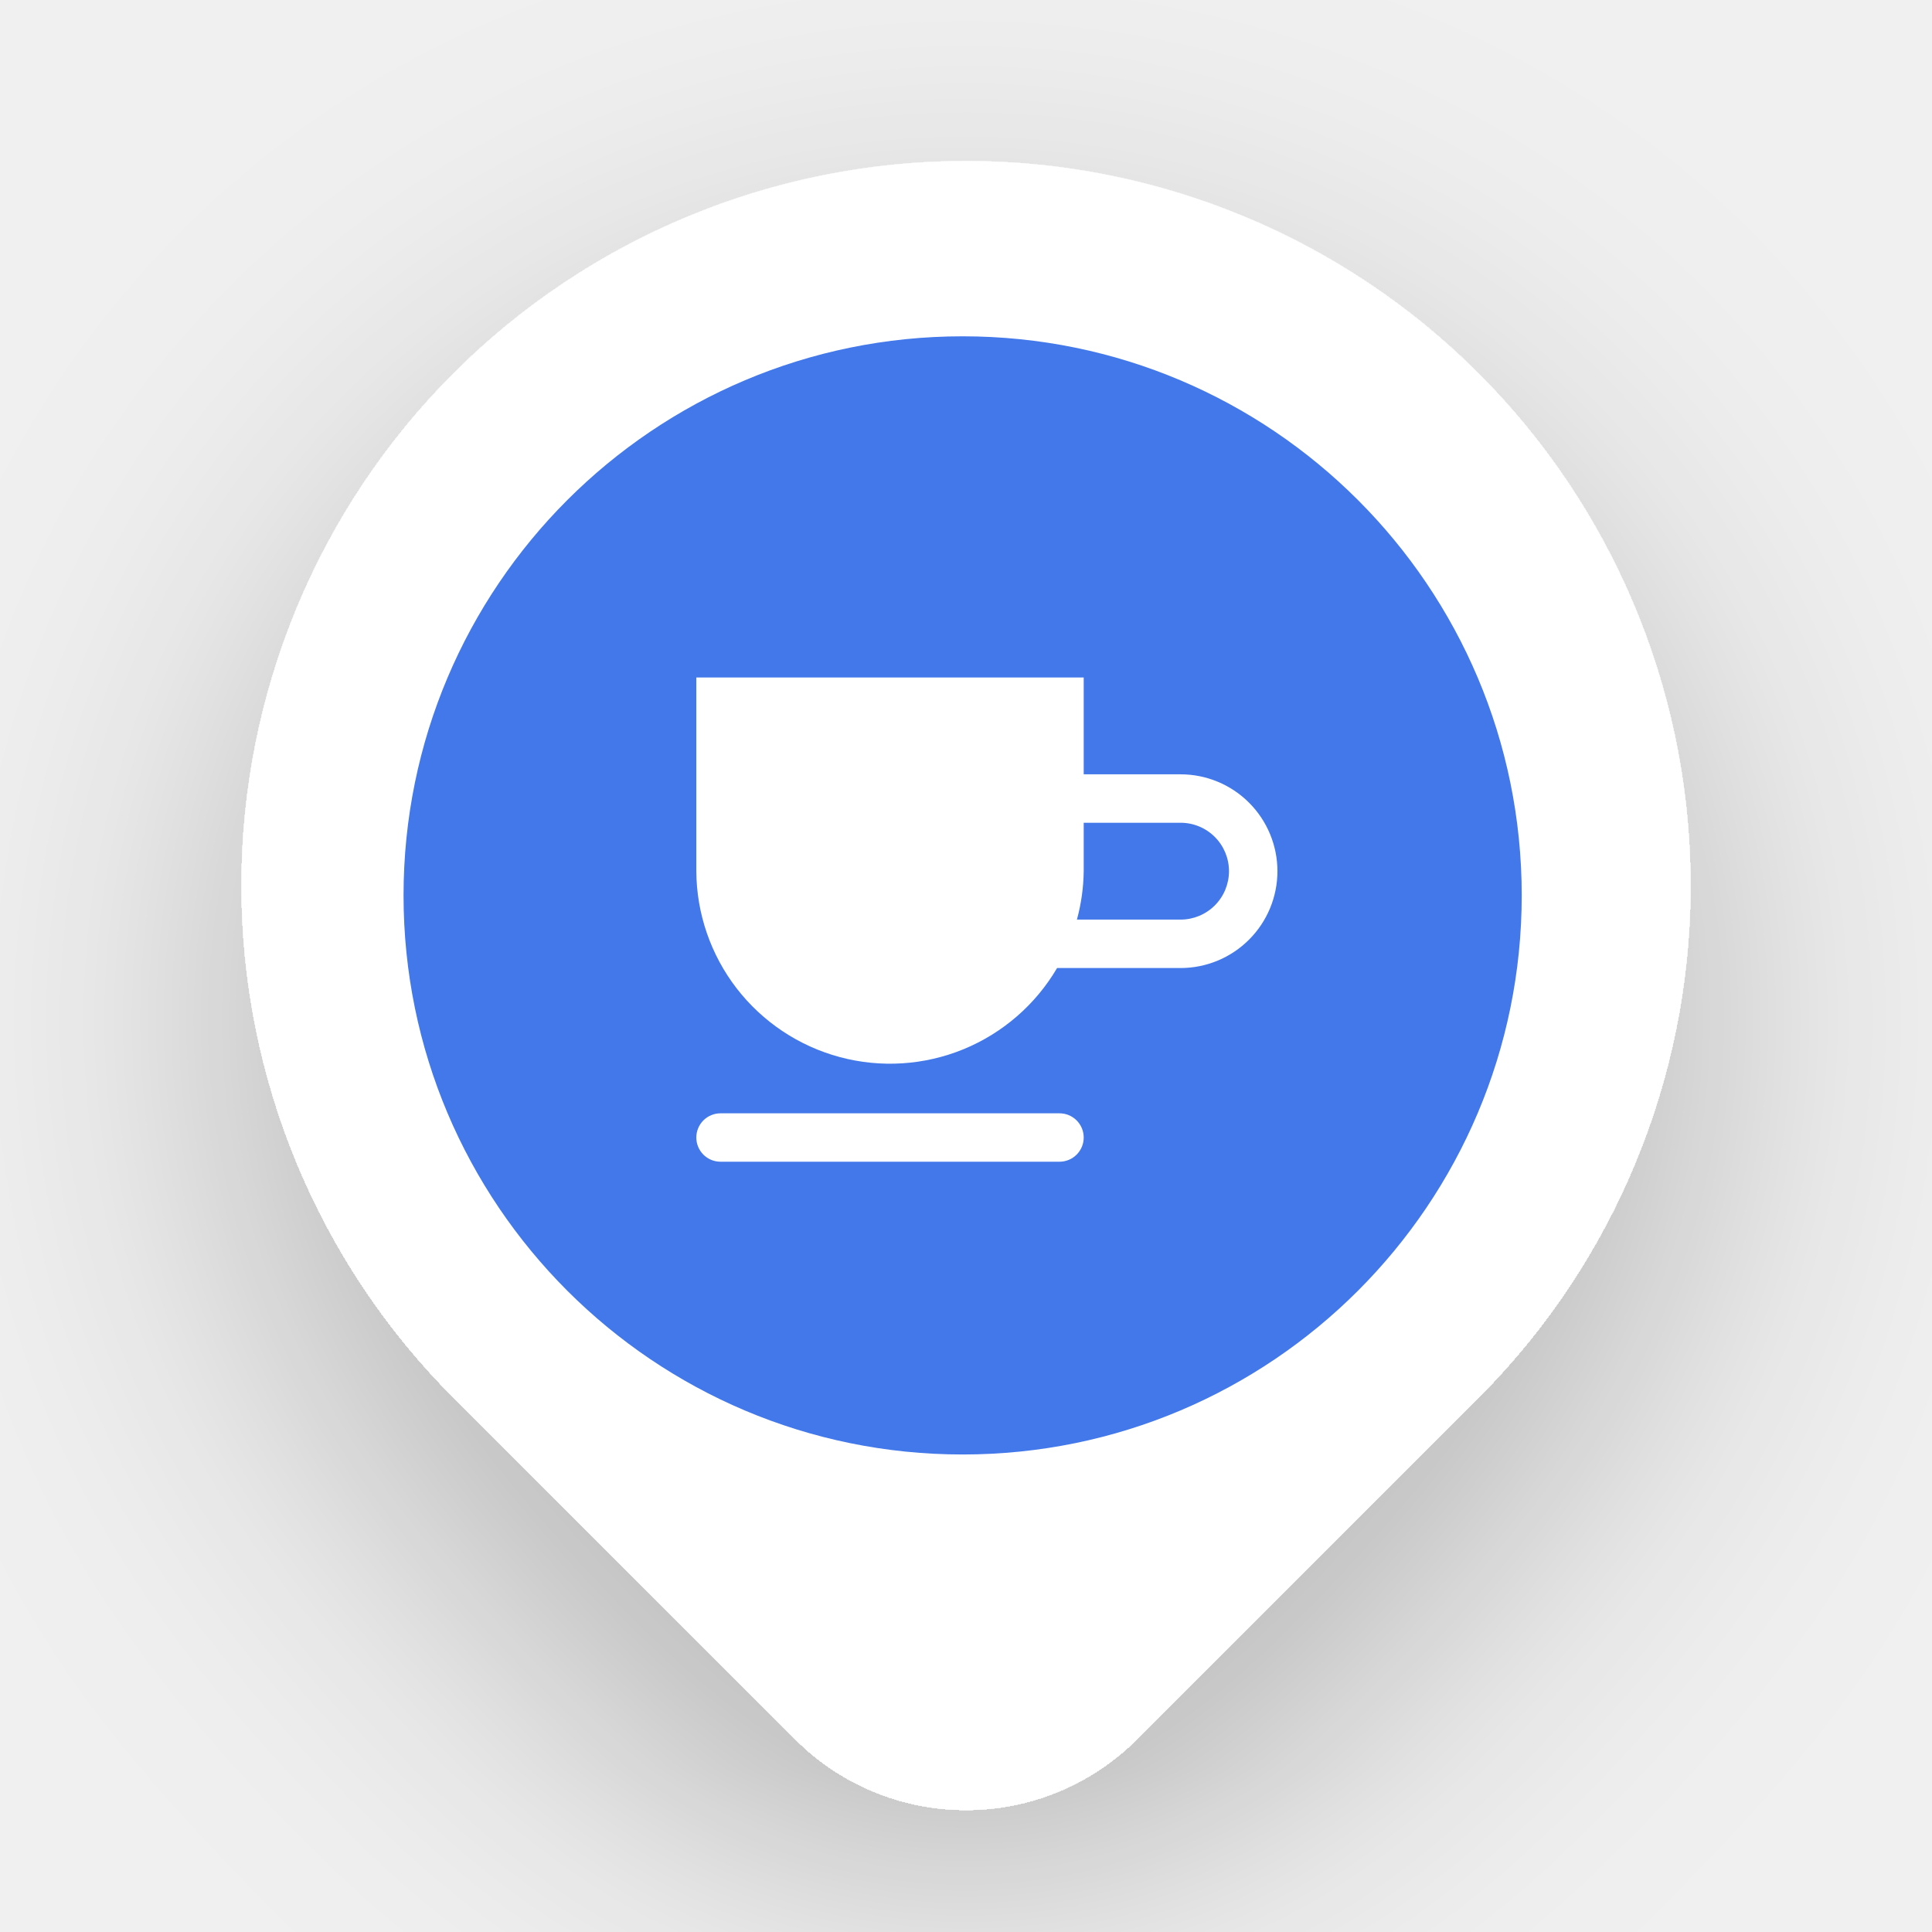
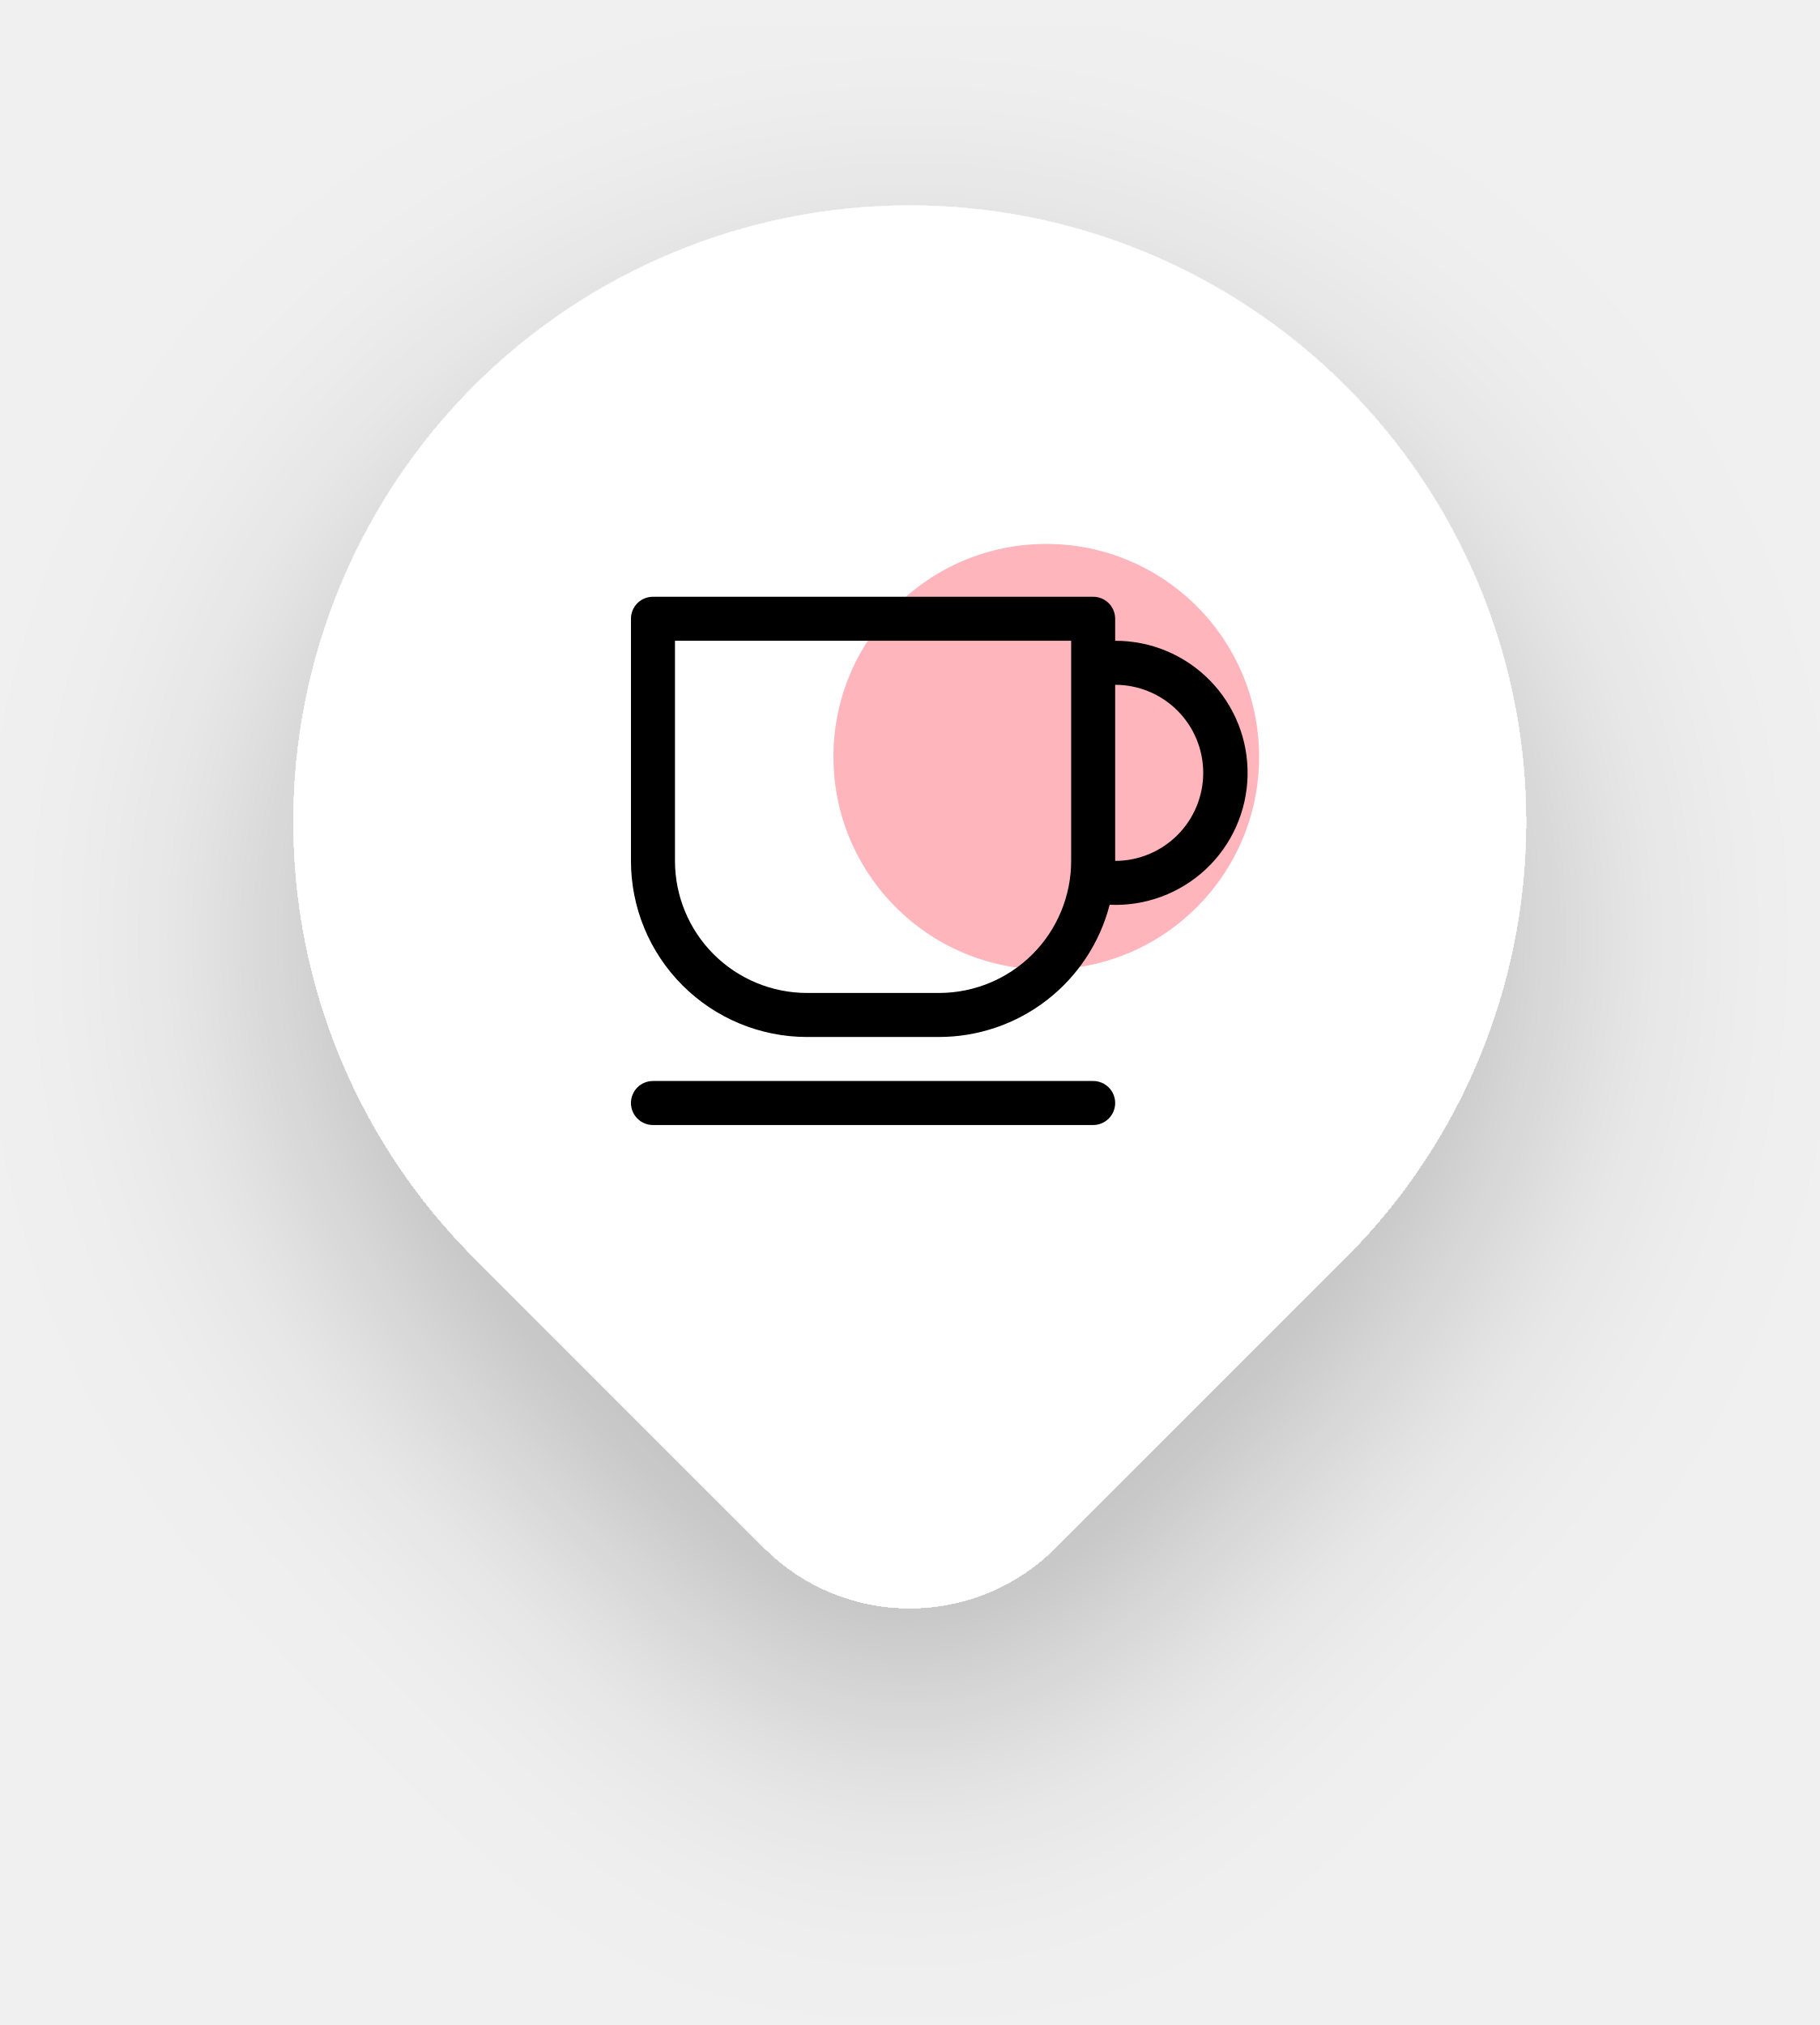
- <svg xmlns="http://www.w3.org/2000/svg" width="56" height="56" viewBox="0 0 56 56" fill="none">
-   <g clip-path="url(#clip0_389_460)">
-     <g filter="url(#filter0_d_389_460)">
-       <path d="M42.849 10.817C46.705 14.672 48.91 19.876 48.998 25.327C49.087 30.778 47.051 36.05 43.323 40.028L42.849 40.518L32.949 50.416C31.693 51.672 30.006 52.403 28.231 52.461C26.456 52.52 24.726 51.901 23.389 50.731L23.053 50.416L13.151 40.516C9.212 36.578 7 31.236 7 25.667C7 20.097 9.212 14.756 13.151 10.817C17.089 6.879 22.43 4.667 28 4.667C33.57 4.667 38.911 6.879 42.849 10.817ZM28 18.667C27.081 18.667 26.171 18.848 25.321 19.2C24.472 19.551 23.7 20.067 23.05 20.717C22.4 21.367 21.885 22.139 21.533 22.988C21.181 23.837 21 24.747 21 25.667C21 26.586 21.181 27.496 21.533 28.345C21.885 29.195 22.4 29.966 23.05 30.616C23.7 31.266 24.472 31.782 25.321 32.134C26.171 32.486 27.081 32.667 28 32.667C29.857 32.667 31.637 31.929 32.95 30.616C34.263 29.304 35 27.523 35 25.667C35 23.81 34.263 22.03 32.95 20.717C31.637 19.404 29.857 18.667 28 18.667Z" fill="white" />
-     </g>
-     <rect x="11.697" y="9.748" width="32.411" height="32.411" rx="16.206" fill="#4278EA" />
-     <path d="M34.219 22.444H31.412V19.637H20.183V25.251C20.19 26.481 20.601 27.674 21.352 28.648C22.104 29.621 23.154 30.321 24.341 30.64C25.529 30.959 26.789 30.879 27.927 30.413C29.064 29.946 30.018 29.119 30.64 28.059H34.219C34.964 28.059 35.678 27.763 36.204 27.236C36.731 26.71 37.027 25.996 37.027 25.251C37.027 24.507 36.731 23.793 36.204 23.266C35.678 22.74 34.964 22.444 34.219 22.444ZM34.219 26.655H31.215C31.34 26.197 31.406 25.726 31.412 25.251V23.848H34.219C34.592 23.848 34.949 23.996 35.212 24.259C35.475 24.522 35.623 24.879 35.623 25.251C35.623 25.624 35.475 25.981 35.212 26.244C34.949 26.507 34.592 26.655 34.219 26.655ZM31.412 32.972C31.412 33.158 31.338 33.336 31.206 33.468C31.075 33.599 30.896 33.673 30.71 33.673H20.884C20.698 33.673 20.52 33.599 20.388 33.468C20.257 33.336 20.183 33.158 20.183 32.972C20.183 32.785 20.257 32.607 20.388 32.475C20.52 32.344 20.698 32.27 20.884 32.27H30.71C30.896 32.27 31.075 32.344 31.206 32.475C31.338 32.607 31.412 32.785 31.412 32.972Z" fill="white" />
+ <svg xmlns="http://www.w3.org/2000/svg" width="62" height="69" viewBox="0 0 62 69" fill="none">
+   <g filter="url(#filter0_d_519_8672)">
+     <path d="M45.849 13.151C49.704 17.006 51.909 22.209 51.998 27.66C52.086 33.112 50.051 38.384 46.323 42.362L45.849 42.852L35.949 52.75C34.692 54.005 33.006 54.736 31.231 54.795C29.456 54.853 27.725 54.235 26.389 53.065L26.053 52.75L16.15 42.849C12.212 38.911 9.999 33.57 9.999 28C9.999 22.43 12.212 17.089 16.15 13.151C20.088 9.213 25.43 7 31 7C36.569 7 41.911 9.213 45.849 13.151ZM31 21C30.08 21 29.17 21.181 28.321 21.533C27.471 21.885 26.7 22.4 26.05 23.05C25.4 23.7 24.884 24.472 24.532 25.321C24.181 26.171 24 27.081 24 28C24 28.919 24.181 29.83 24.532 30.679C24.884 31.528 25.4 32.3 26.05 32.95C26.7 33.6 27.471 34.115 28.321 34.467C29.17 34.819 30.08 35 31 35C32.856 35 34.637 34.263 35.949 32.95C37.262 31.637 38 29.857 38 28C38 26.144 37.262 24.363 35.949 23.05C34.637 21.738 32.856 21 31 21Z" fill="white" />
  </g>
+   <rect x="14.697" y="12.081" width="32.411" height="32.411" rx="16.206" fill="white" />
+   <path d="M37.219 24.778H34.412V21.97H23.182V27.585C23.19 28.815 23.601 30.008 24.352 30.981C25.103 31.955 26.153 32.655 27.341 32.974C28.529 33.293 29.788 33.213 30.926 32.746C32.064 32.28 33.017 31.453 33.64 30.392H37.219C37.964 30.392 38.678 30.096 39.204 29.57C39.73 29.044 40.026 28.329 40.026 27.585C40.026 26.84 39.73 26.126 39.204 25.6C38.678 25.073 37.964 24.778 37.219 24.778ZM37.219 28.989H34.215C34.34 28.531 34.406 28.059 34.412 27.585V26.181H37.219C37.591 26.181 37.948 26.329 38.212 26.592C38.475 26.856 38.623 27.213 38.623 27.585C38.623 27.957 38.475 28.314 38.212 28.577C37.948 28.841 37.591 28.989 37.219 28.989ZM34.412 35.305C34.412 35.491 34.338 35.67 34.206 35.801C34.074 35.933 33.896 36.007 33.71 36.007H23.884C23.698 36.007 23.519 35.933 23.388 35.801C23.256 35.67 23.182 35.491 23.182 35.305C23.182 35.119 23.256 34.94 23.388 34.809C23.519 34.677 23.698 34.603 23.884 34.603H33.71C33.896 34.603 34.074 34.677 34.206 34.809C34.338 34.94 34.412 35.119 34.412 35.305Z" fill="white" />
+   <circle cx="35.652" cy="25.786" r="7.252" fill="#FFB5BB" />
+   <path d="M38 21.834C38.599 21.832 39.194 21.95 39.747 22.181C40.301 22.413 40.803 22.752 41.223 23.18C41.644 23.608 41.974 24.116 42.196 24.674C42.417 25.231 42.524 25.827 42.512 26.427C42.499 27.027 42.367 27.618 42.123 28.166C41.878 28.714 41.527 29.208 41.089 29.618C40.651 30.028 40.136 30.346 39.573 30.554C39.01 30.762 38.411 30.856 37.812 30.829C37.48 32.118 36.728 33.26 35.676 34.075C34.624 34.891 33.331 35.333 32 35.334H27.5C25.908 35.334 24.382 34.701 23.257 33.576C22.132 32.451 21.5 30.925 21.5 29.334V21.084C21.5 20.885 21.579 20.694 21.719 20.553C21.86 20.413 22.051 20.334 22.25 20.334H37.25C37.449 20.334 37.639 20.413 37.78 20.553C37.921 20.694 38 20.885 38 21.084V21.834ZM38 23.334V29.334C38.795 29.334 39.558 29.017 40.121 28.455C40.684 27.892 41 27.129 41 26.334C41 25.538 40.684 24.775 40.121 24.212C39.558 23.65 38.795 23.334 38 23.334ZM22.25 36.834H37.25C37.449 36.834 37.639 36.913 37.78 37.053C37.921 37.194 38 37.385 38 37.584C38 37.782 37.921 37.973 37.78 38.114C37.639 38.255 37.449 38.334 37.25 38.334H22.25C22.051 38.334 21.86 38.255 21.719 38.114C21.579 37.973 21.5 37.782 21.5 37.584C21.5 37.385 21.579 37.194 21.719 37.053C21.86 36.913 22.051 36.834 22.25 36.834ZM23 21.834V29.334C23 30.527 23.474 31.672 24.318 32.516C25.162 33.359 26.306 33.834 27.5 33.834H32C33.193 33.834 34.338 33.359 35.182 32.516C36.026 31.672 36.5 30.527 36.5 29.334V21.834H23Z" fill="black" />
  <defs>
-     <filter id="filter0_d_389_460" x="-3" y="-1.434" width="62.001" height="67.798" filterUnits="userSpaceOnUse" color-interpolation-filters="sRGB">
+     <filter id="filter0_d_519_8672" x="-0.001" y="0.899" width="62.001" height="67.798" filterUnits="userSpaceOnUse" color-interpolation-filters="sRGB">
      <feFlood flood-opacity="0" result="BackgroundImageFix" />
      <feColorMatrix in="SourceAlpha" type="matrix" values="0 0 0 0 0 0 0 0 0 0 0 0 0 0 0 0 0 0 127 0" result="hardAlpha" />
      <feOffset dy="3.899" />
      <feGaussianBlur stdDeviation="5" />
      <feComposite in2="hardAlpha" operator="out" />
      <feColorMatrix type="matrix" values="0 0 0 0 0 0 0 0 0 0 0 0 0 0 0 0 0 0 0.25 0" />
-       <feBlend mode="normal" in2="BackgroundImageFix" result="effect1_dropShadow_389_460" />
-       <feBlend mode="normal" in="SourceGraphic" in2="effect1_dropShadow_389_460" result="shape" />
+       <feBlend mode="normal" in2="BackgroundImageFix" result="effect1_dropShadow_519_8672" />
+       <feBlend mode="normal" in="SourceGraphic" in2="effect1_dropShadow_519_8672" result="shape" />
    </filter>
-     <clipPath id="clip0_389_460">
-       <rect width="56" height="56" fill="white" />
-     </clipPath>
  </defs>
</svg>
